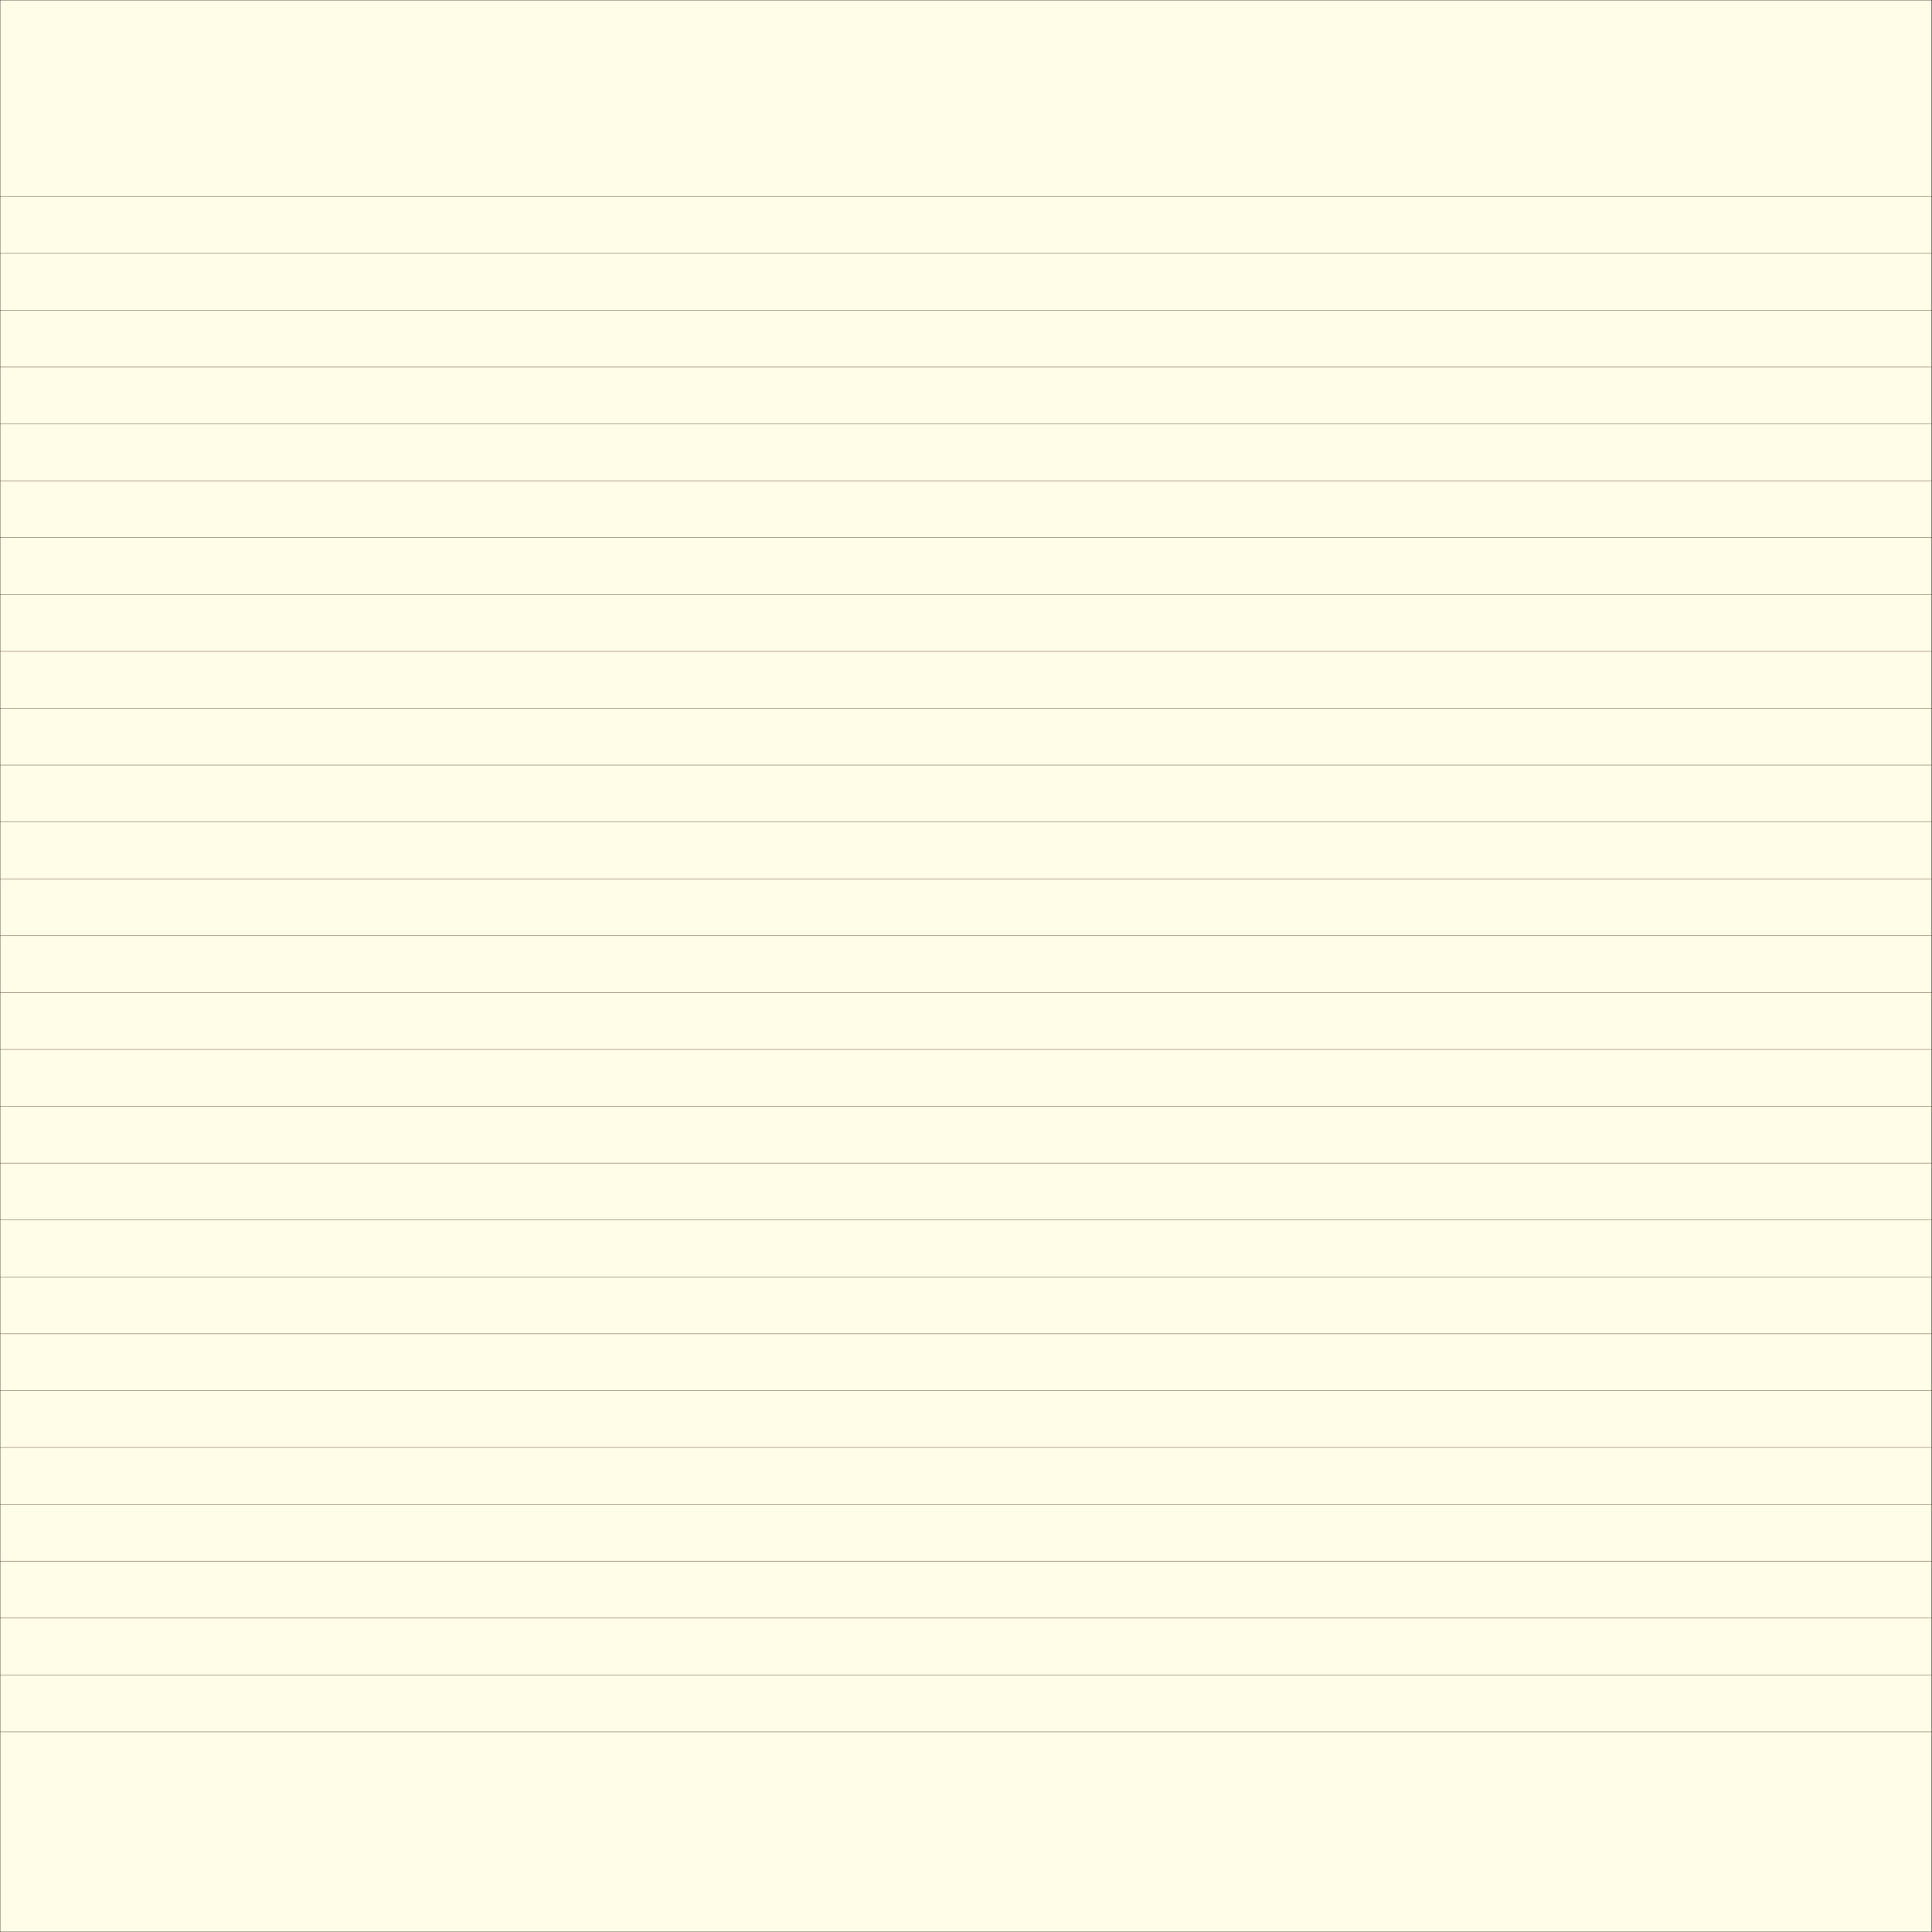
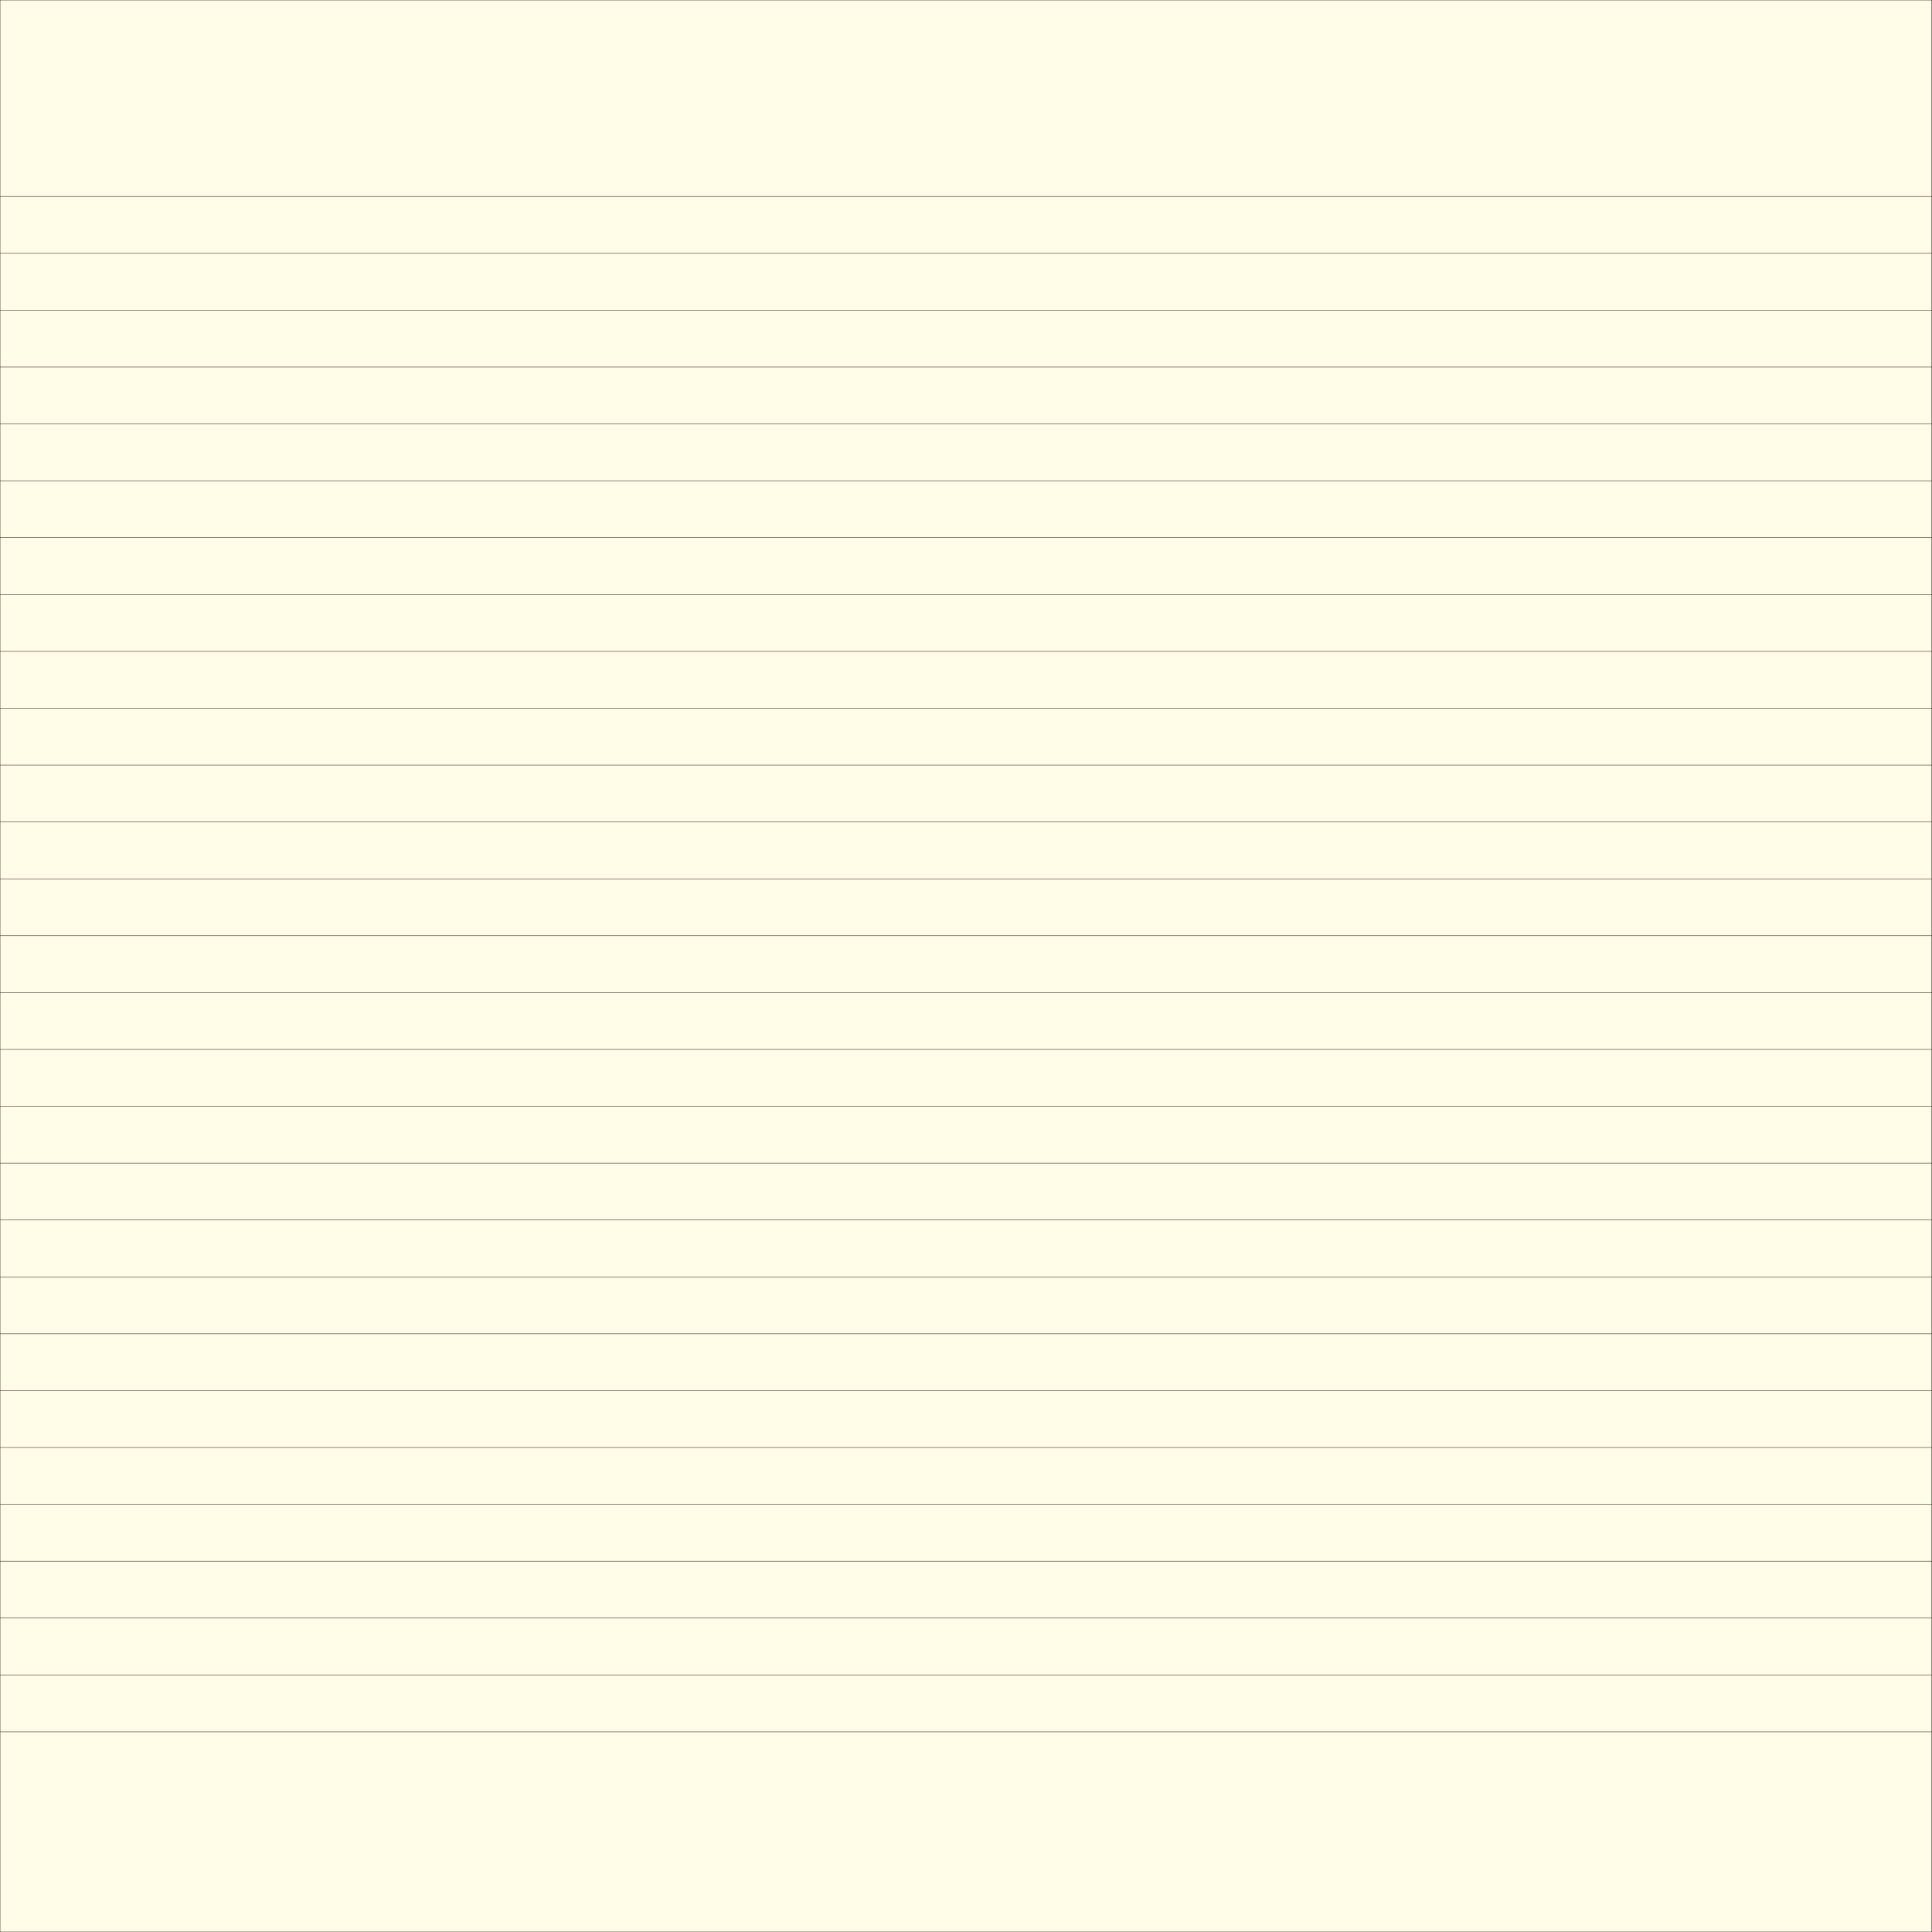
<svg xmlns="http://www.w3.org/2000/svg" version="1.1" id="Layer_2" x="0px" y="0px" width="428.032px" height="428.032px" viewBox="0 0 428.032 428.032" enable-background="new 0 0 428.032 428.032" xml:space="preserve">
  <rect id="full" x="0" y="0" fill="#FFFCE7" stroke="#000000" stroke-width="0.1" stroke-miterlimit="10" width="428.003" height="428.032" />
  <g>
    <g id="horitzontal">
-       <line opacity="0.71" fill="#683C11" stroke="#432918" stroke-width="0.1" stroke-miterlimit="10" x1="0" y1="56.121" x2="428.874" y2="56.121" />
-       <line opacity="0.71" fill="#683C11" stroke="#432918" stroke-width="0.1" stroke-miterlimit="10" x1="0" y1="81.317" x2="428.658" y2="81.317" />
-       <line opacity="0.71" fill="#683C11" stroke="#432918" stroke-width="0.1" stroke-miterlimit="10" x1="0" y1="68.719" x2="428.766" y2="68.719" />
-       <line opacity="0.71" fill="#683C11" stroke="#432918" stroke-width="0.1" stroke-miterlimit="10" x1="0" y1="43.522" x2="428.55" y2="43.522" />
-       <line opacity="0.71" fill="#683C11" stroke="#432918" stroke-width="0.1" stroke-miterlimit="10" x1="0" y1="131.711" x2="428.874" y2="131.711" />
-       <line opacity="0.71" fill="#683C11" stroke="#432918" stroke-width="0.1" stroke-miterlimit="10" x1="0" y1="93.916" x2="428.658" y2="93.916" />
-       <line opacity="0.71" fill="#683C11" stroke="#432918" stroke-width="0.1" stroke-miterlimit="10" x1="0" y1="156.908" x2="428.658" y2="156.908" />
-       <line opacity="0.71" fill="#683C11" stroke="#432918" stroke-width="0.1" stroke-miterlimit="10" x1="0" y1="106.514" x2="428.766" y2="106.514" />
-       <line opacity="0.71" fill="#683C11" stroke="#432918" stroke-width="0.1" stroke-miterlimit="10" x1="0" y1="144.31" x2="428.766" y2="144.31" />
-       <line opacity="0.71" fill="#683C11" stroke="#432918" stroke-width="0.1" stroke-miterlimit="10" x1="0" y1="119.113" x2="428.55" y2="119.113" />
-       <line opacity="0.71" fill="#683C11" stroke="#432918" stroke-width="0.1" stroke-miterlimit="10" x1="0" y1="207.301" x2="428.874" y2="207.301" />
-       <line opacity="0.71" fill="#683C11" stroke="#432918" stroke-width="0.1" stroke-miterlimit="10" x1="0" y1="169.507" x2="428.658" y2="169.507" />
-       <line opacity="0.71" fill="#683C11" stroke="#432918" stroke-width="0.1" stroke-miterlimit="10" x1="0" y1="232.499" x2="428.658" y2="232.499" />
-       <line opacity="0.71" fill="#683C11" stroke="#432918" stroke-width="0.1" stroke-miterlimit="10" x1="0" y1="182.105" x2="428.766" y2="182.105" />
-       <line opacity="0.71" fill="#683C11" stroke="#432918" stroke-width="0.1" stroke-miterlimit="10" x1="0" y1="219.9" x2="428.766" y2="219.9" />
-       <line opacity="0.71" fill="#683C11" stroke="#432918" stroke-width="0.1" stroke-miterlimit="10" x1="0" y1="194.703" x2="428.55" y2="194.703" />
-       <line opacity="0.71" fill="#683C11" stroke="#432918" stroke-width="0.1" stroke-miterlimit="10" x1="0" y1="282.892" x2="428.874" y2="282.892" />
-       <line opacity="0.71" fill="#683C11" stroke="#432918" stroke-width="0.1" stroke-miterlimit="10" x1="0" y1="245.097" x2="428.658" y2="245.097" />
-       <line opacity="0.71" fill="#683C11" stroke="#432918" stroke-width="0.1" stroke-miterlimit="10" x1="0" y1="308.089" x2="428.658" y2="308.089" />
-       <line opacity="0.71" fill="#683C11" stroke="#432918" stroke-width="0.1" stroke-miterlimit="10" x1="0" y1="257.695" x2="428.766" y2="257.695" />
-       <line opacity="0.71" fill="#683C11" stroke="#432918" stroke-width="0.1" stroke-miterlimit="10" x1="0" y1="295.491" x2="428.766" y2="295.491" />
-       <line opacity="0.71" fill="#683C11" stroke="#432918" stroke-width="0.1" stroke-miterlimit="10" x1="0" y1="270.293" x2="428.55" y2="270.293" />
-       <line opacity="0.71" fill="#683C11" stroke="#432918" stroke-width="0.1" stroke-miterlimit="10" x1="0" y1="358.483" x2="428.874" y2="358.483" />
-       <line opacity="0.71" fill="#683C11" stroke="#432918" stroke-width="0.1" stroke-miterlimit="10" x1="0" y1="320.688" x2="428.658" y2="320.688" />
-       <line opacity="0.71" fill="#683C11" stroke="#432918" stroke-width="0.1" stroke-miterlimit="10" x1="0" y1="383.68" x2="428.658" y2="383.68" />
-       <line opacity="0.71" fill="#683C11" stroke="#432918" stroke-width="0.1" stroke-miterlimit="10" x1="0" y1="333.286" x2="428.766" y2="333.286" />
-       <line opacity="0.71" fill="#683C11" stroke="#432918" stroke-width="0.1" stroke-miterlimit="10" x1="0" y1="371.082" x2="428.766" y2="371.082" />
-       <line opacity="0.71" fill="#683C11" stroke="#432918" stroke-width="0.1" stroke-miterlimit="10" x1="0" y1="345.884" x2="428.55" y2="345.884" />
+       <line stroke="#432918" stroke-width="0.1" stroke-miterlimit="10" x1="0" y1="56.121" x2="428.874" y2="56.121" />
+       <line stroke="#432918" stroke-width="0.1" stroke-miterlimit="10" x1="0" y1="81.317" x2="428.658" y2="81.317" />
+       <line stroke="#432918" stroke-width="0.1" stroke-miterlimit="10" x1="0" y1="68.719" x2="428.766" y2="68.719" />
+       <line stroke="#432918" stroke-width="0.1" stroke-miterlimit="10" x1="0" y1="43.522" x2="428.55" y2="43.522" />
+       <line stroke="#432918" stroke-width="0.1" stroke-miterlimit="10" x1="0" y1="131.711" x2="428.874" y2="131.711" />
+       <line stroke="#432918" stroke-width="0.1" stroke-miterlimit="10" x1="0" y1="93.916" x2="428.658" y2="93.916" />
+       <line stroke="#432918" stroke-width="0.1" stroke-miterlimit="10" x1="0" y1="156.908" x2="428.658" y2="156.908" />
+       <line stroke="#432918" stroke-width="0.1" stroke-miterlimit="10" x1="0" y1="106.514" x2="428.766" y2="106.514" />
+       <line stroke="#432918" stroke-width="0.1" stroke-miterlimit="10" x1="0" y1="144.31" x2="428.766" y2="144.31" />
+       <line stroke="#432918" stroke-width="0.1" stroke-miterlimit="10" x1="0" y1="119.113" x2="428.55" y2="119.113" />
+       <line stroke="#432918" stroke-width="0.1" stroke-miterlimit="10" x1="0" y1="207.301" x2="428.874" y2="207.301" />
+       <line stroke="#432918" stroke-width="0.1" stroke-miterlimit="10" x1="0" y1="169.507" x2="428.658" y2="169.507" />
+       <line stroke="#432918" stroke-width="0.1" stroke-miterlimit="10" x1="0" y1="232.499" x2="428.658" y2="232.499" />
+       <line stroke="#432918" stroke-width="0.1" stroke-miterlimit="10" x1="0" y1="182.105" x2="428.766" y2="182.105" />
+       <line stroke="#432918" stroke-width="0.1" stroke-miterlimit="10" x1="0" y1="219.9" x2="428.766" y2="219.9" />
+       <line stroke="#432918" stroke-width="0.1" stroke-miterlimit="10" x1="0" y1="194.703" x2="428.55" y2="194.703" />
+       <line stroke="#432918" stroke-width="0.1" stroke-miterlimit="10" x1="0" y1="282.892" x2="428.874" y2="282.892" />
+       <line stroke="#432918" stroke-width="0.1" stroke-miterlimit="10" x1="0" y1="245.097" x2="428.658" y2="245.097" />
+       <line stroke="#432918" stroke-width="0.1" stroke-miterlimit="10" x1="0" y1="308.089" x2="428.658" y2="308.089" />
+       <line stroke="#432918" stroke-width="0.1" stroke-miterlimit="10" x1="0" y1="257.695" x2="428.766" y2="257.695" />
+       <line stroke="#432918" stroke-width="0.1" stroke-miterlimit="10" x1="0" y1="295.491" x2="428.766" y2="295.491" />
+       <line stroke="#432918" stroke-width="0.1" stroke-miterlimit="10" x1="0" y1="270.293" x2="428.55" y2="270.293" />
+       <line stroke="#432918" stroke-width="0.1" stroke-miterlimit="10" x1="0" y1="358.483" x2="428.874" y2="358.483" />
+       <line stroke="#432918" stroke-width="0.1" stroke-miterlimit="10" x1="0" y1="320.688" x2="428.658" y2="320.688" />
+       <line stroke="#432918" stroke-width="0.1" stroke-miterlimit="10" x1="0" y1="383.68" x2="428.658" y2="383.68" />
+       <line stroke="#432918" stroke-width="0.1" stroke-miterlimit="10" x1="0" y1="333.286" x2="428.766" y2="333.286" />
+       <line stroke="#432918" stroke-width="0.1" stroke-miterlimit="10" x1="0" y1="371.082" x2="428.766" y2="371.082" />
+       <line stroke="#432918" stroke-width="0.1" stroke-miterlimit="10" x1="0" y1="345.884" x2="428.55" y2="345.884" />
    </g>
  </g>
</svg>
